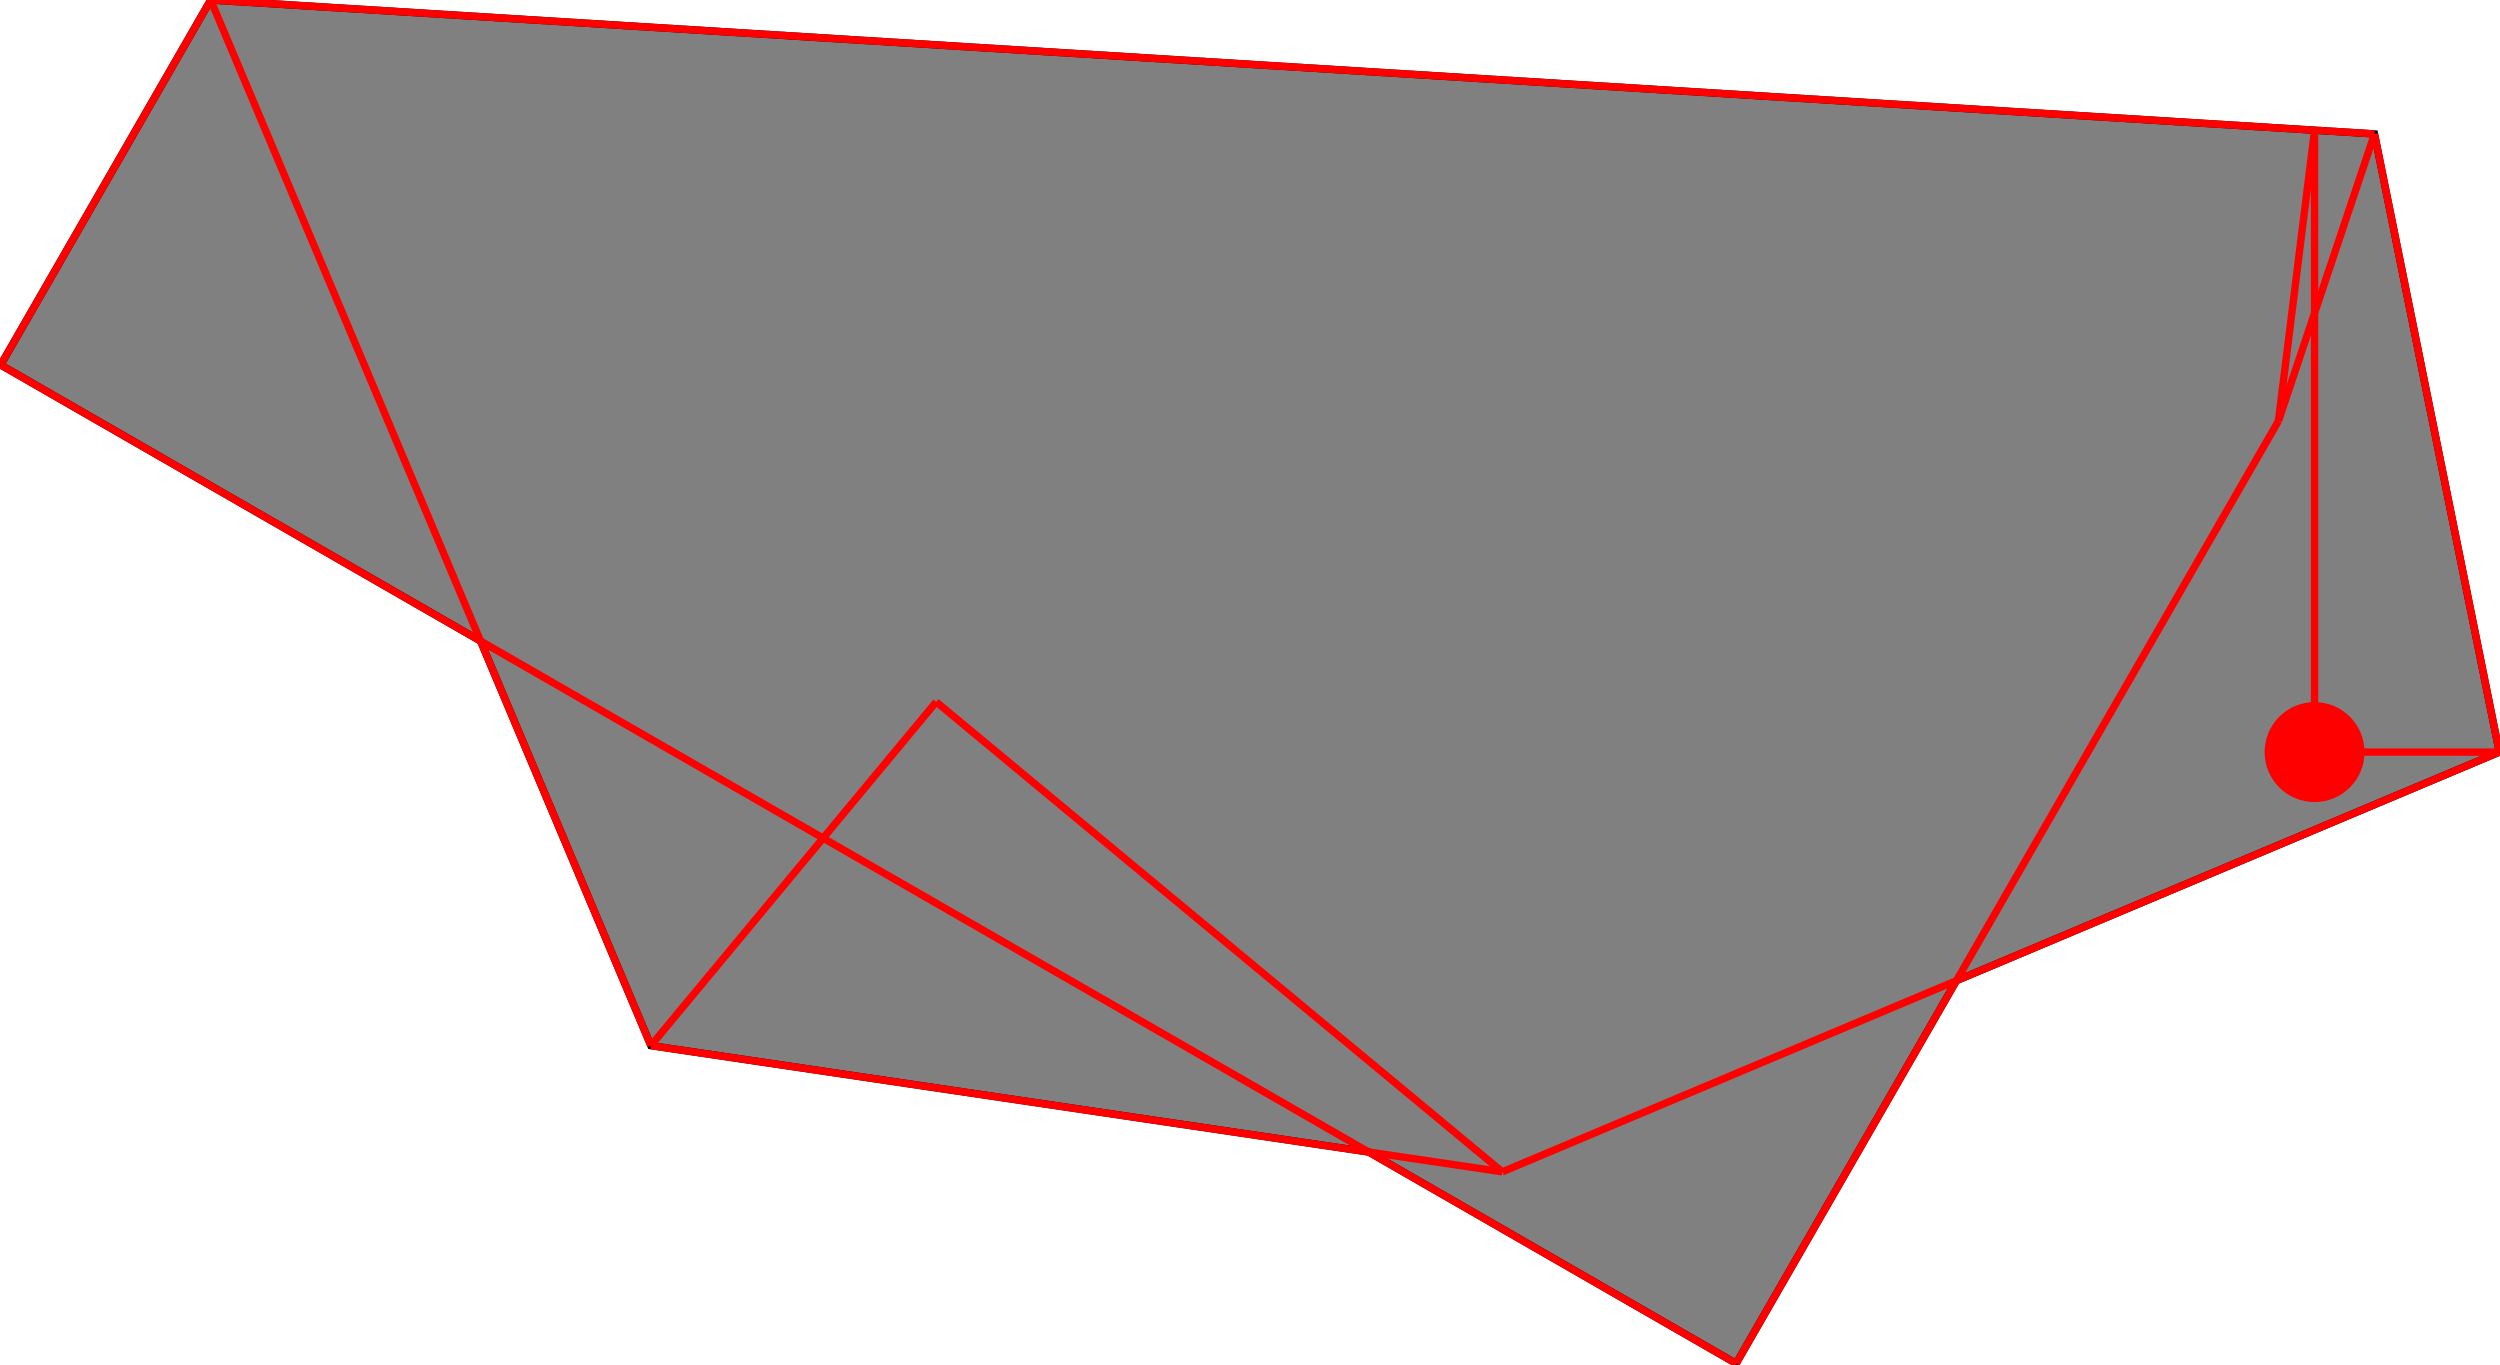
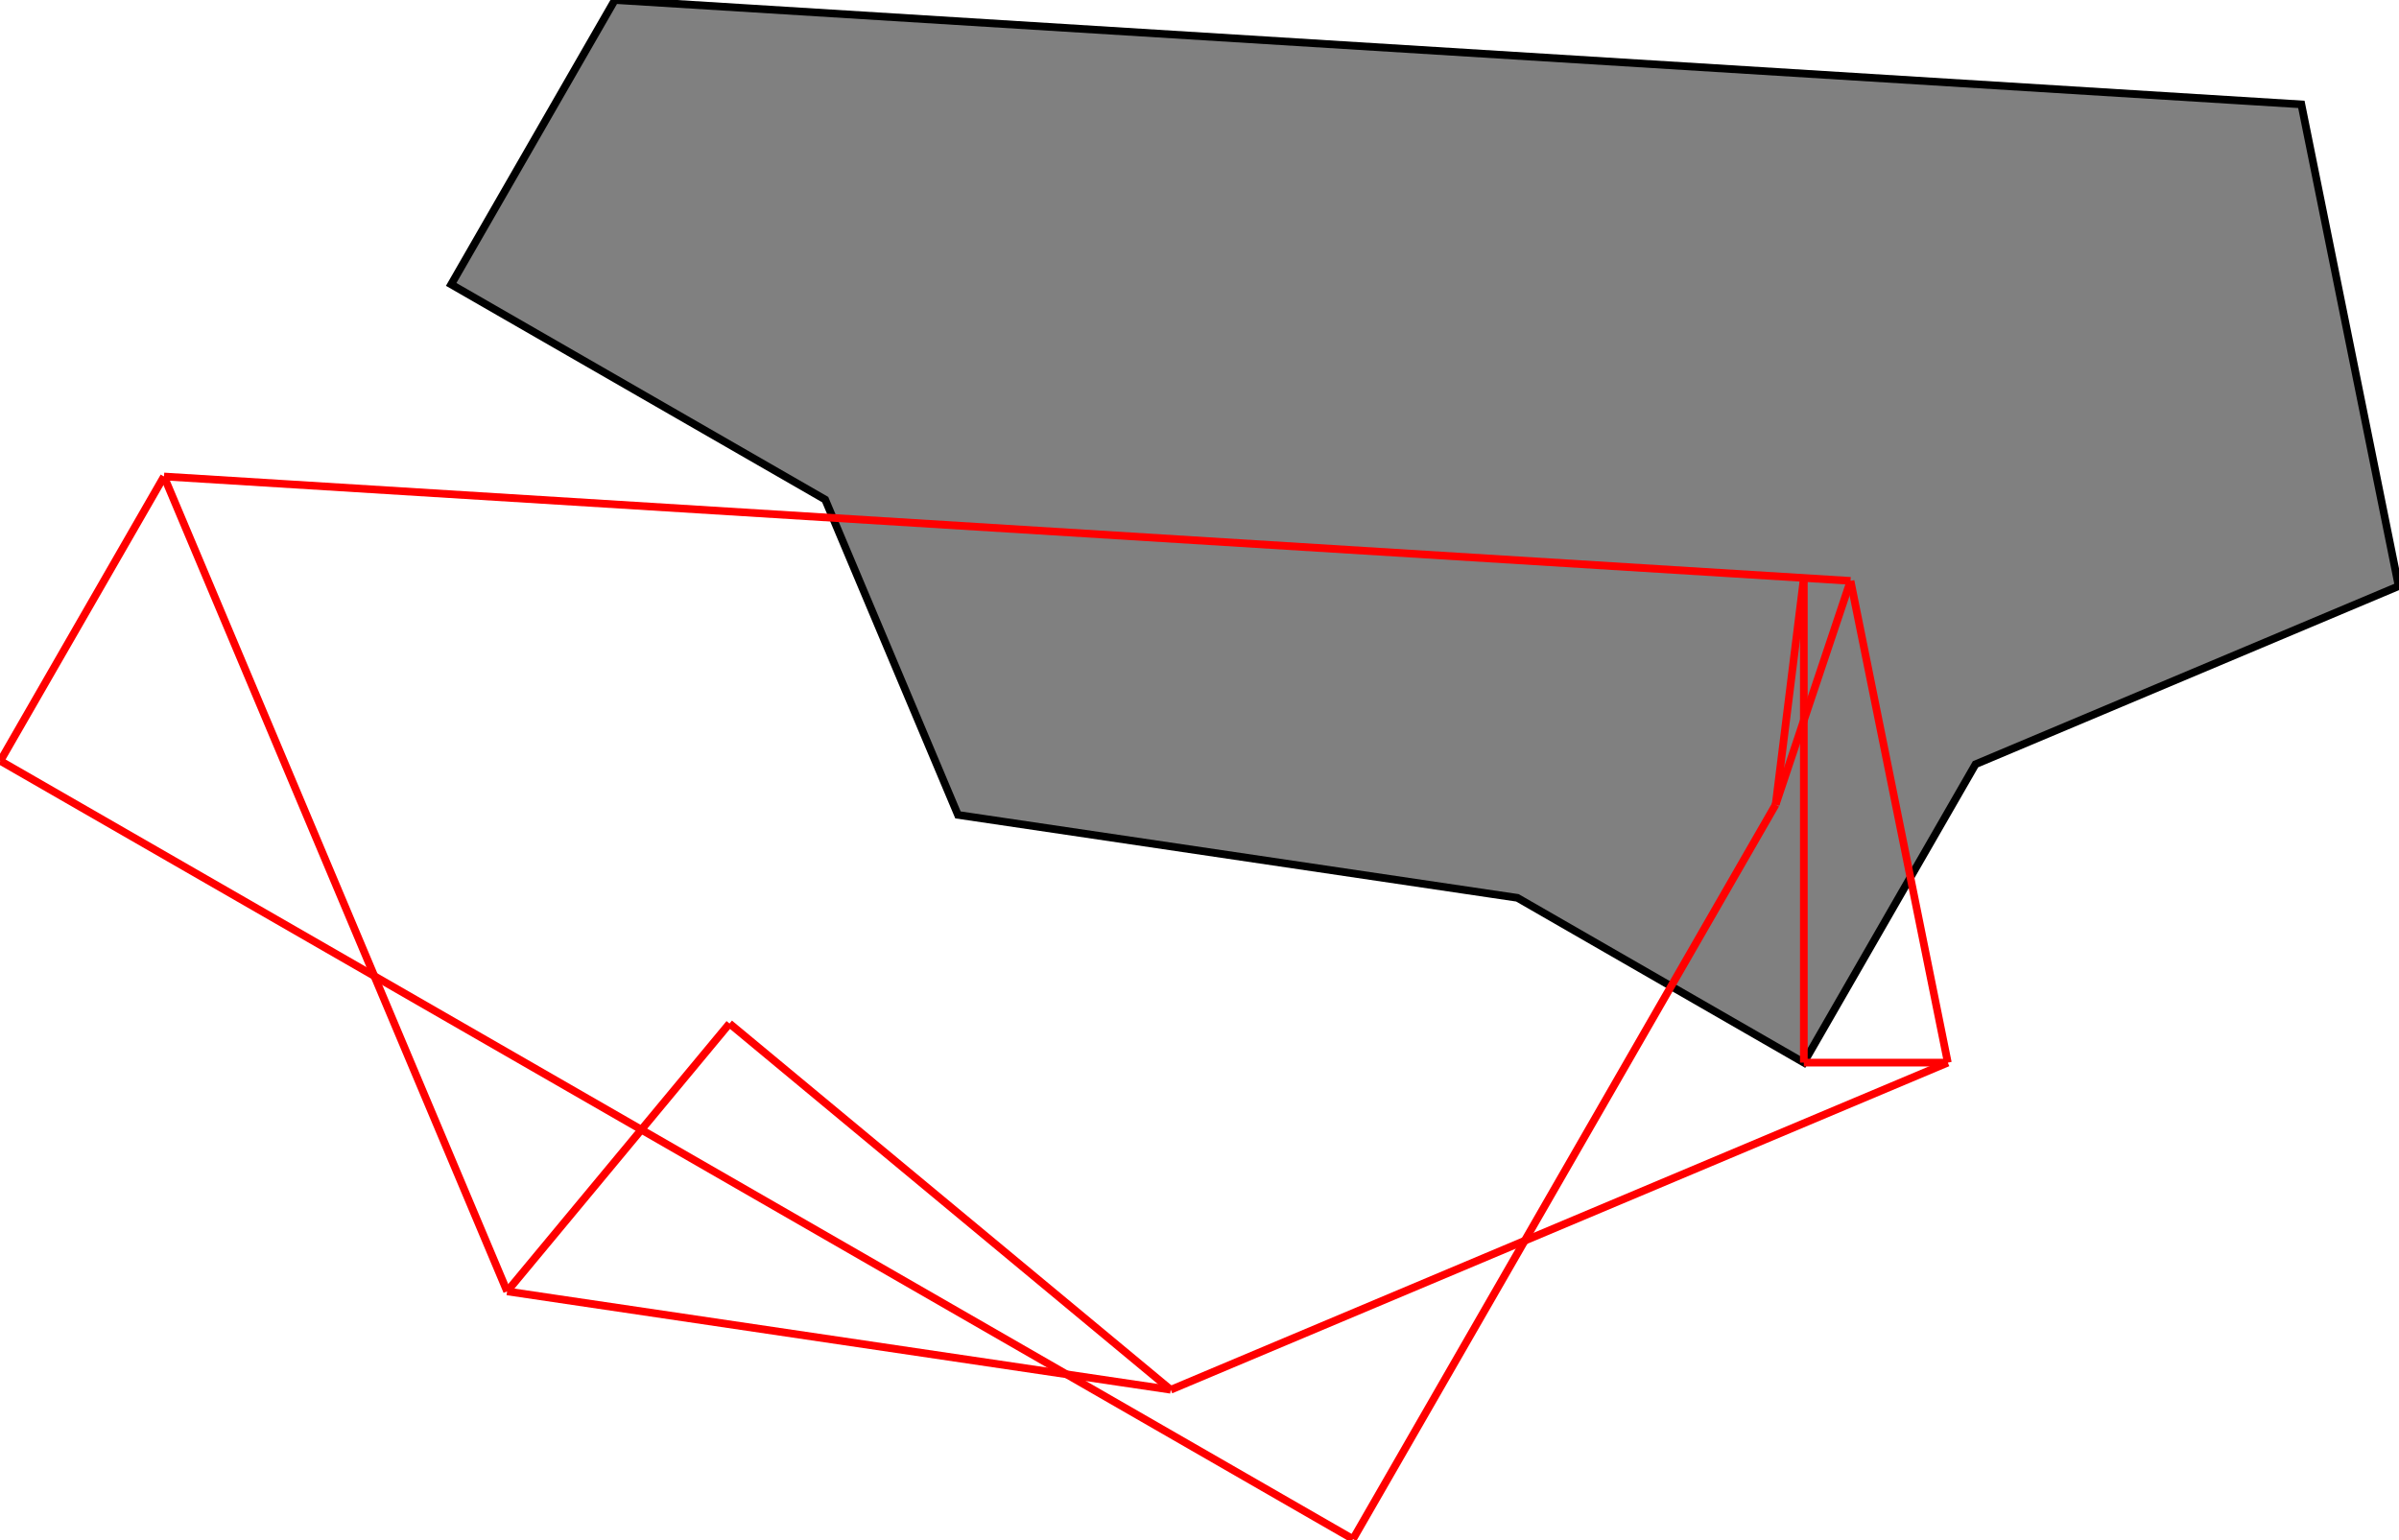
- <svg xmlns="http://www.w3.org/2000/svg" height="272.848" stroke-opacity="1" viewBox="0 0 500 273" font-size="1" width="500" stroke="rgb(0,0,0)" version="1.1">
+ <svg xmlns="http://www.w3.org/2000/svg" height="320.907" stroke-opacity="1" viewBox="0 0 500 321" font-size="1" width="500" stroke="rgb(0,0,0)" version="1.1">
  <defs />
-   <defs />
-   <g stroke-linejoin="miter" stroke-opacity="1.0" fill-opacity="1.0" stroke="rgb(0,0,0)" stroke-width="1.477" fill="rgb(128,128,128)" stroke-linecap="butt" stroke-miterlimit="10.0">
-     <path d="M 347.284,272.848 l 44.081,-76.611 l 108.635,-45.736 l -24.978,-123.699 l -433.004,-26.801 l -42.018,73.026 l 96.024,55.251 l 34.086,80.963 l 143.63,21.291 l 73.544,42.316 Z" />
+   <g stroke-linejoin="miter" stroke-opacity="1.0" fill-opacity="1.0" stroke="rgb(0,0,0)" stroke-width="1.602" fill="rgb(128,128,128)" stroke-linecap="butt" stroke-miterlimit="10.0">
+     <path d="M 375.992,221.558 l 35.794,-62.21 l 88.214,-37.139 l -20.282,-100.446 l -351.608,-21.763 l -34.12,59.299 l 77.974,44.865 l 27.679,65.744 l 116.63,17.289 l 59.719,34.361 Z" />
  </g>
-   <defs />
-   <g stroke-linejoin="miter" stroke-opacity="1.0" fill-opacity="1.0" stroke="rgb(0,0,0)" stroke-width="0.0" fill="rgb(255,0,0)" stroke-linecap="butt" stroke-miterlimit="10.0">
-     <path d="M 473.033,150.5 c 0,-5.523 -4.477,-10 -10 -10c -5.523,-0 -10,4.477 -10 10c -0,5.523 4.477,10 10 10c 5.523,0 10,-4.477 10 -10Z" />
+   <g stroke-linejoin="miter" stroke-opacity="1.0" fill-opacity="0.0" stroke="rgb(255,0,0)" stroke-width="1.602" fill="rgb(0,0,0)" stroke-linecap="butt" stroke-miterlimit="10.0">
+     <path d="M 0,158.648 l 34.12,-59.299 " />
  </g>
-   <defs />
-   <g stroke-linejoin="miter" stroke-opacity="1.0" fill-opacity="0.0" stroke="rgb(255,0,0)" stroke-width="1.477" fill="rgb(0,0,0)" stroke-linecap="butt" stroke-miterlimit="10.0">
-     <path d="M 0,73.026 l 42.018,-73.026 " />
+   <g stroke-linejoin="miter" stroke-opacity="1.0" fill-opacity="0.0" stroke="rgb(255,0,0)" stroke-width="1.602" fill="rgb(0,0,0)" stroke-linecap="butt" stroke-miterlimit="10.0">
+     <path d="M 105.653,269.256 l 46.361,-55.85 " />
  </g>
-   <defs />
-   <g stroke-linejoin="miter" stroke-opacity="1.0" fill-opacity="0.0" stroke="rgb(255,0,0)" stroke-width="1.477" fill="rgb(0,0,0)" stroke-linecap="butt" stroke-miterlimit="10.0">
-     <path d="M 130.111,209.24 l 57.093,-68.78 " />
+   <g stroke-linejoin="miter" stroke-opacity="1.0" fill-opacity="0.0" stroke="rgb(255,0,0)" stroke-width="1.602" fill="rgb(0,0,0)" stroke-linecap="butt" stroke-miterlimit="10.0">
+     <path d="M 385.728,121.112 l -351.608,-21.763 " />
  </g>
-   <defs />
-   <g stroke-linejoin="miter" stroke-opacity="1.0" fill-opacity="0.0" stroke="rgb(255,0,0)" stroke-width="1.477" fill="rgb(0,0,0)" stroke-linecap="butt" stroke-miterlimit="10.0">
-     <path d="M 475.022,26.801 l -433.004,-26.801 " />
+   <g stroke-linejoin="miter" stroke-opacity="1.0" fill-opacity="0.0" stroke="rgb(255,0,0)" stroke-width="1.602" fill="rgb(0,0,0)" stroke-linecap="butt" stroke-miterlimit="10.0">
+     <path d="M 282.002,320.907 l 88.118,-153.147 " />
  </g>
-   <defs />
-   <g stroke-linejoin="miter" stroke-opacity="1.0" fill-opacity="0.0" stroke="rgb(255,0,0)" stroke-width="1.477" fill="rgb(0,0,0)" stroke-linecap="butt" stroke-miterlimit="10.0">
-     <path d="M 347.284,272.848 l 108.517,-188.6 " />
+   <g stroke-linejoin="miter" stroke-opacity="1.0" fill-opacity="0.0" stroke="rgb(255,0,0)" stroke-width="1.602" fill="rgb(0,0,0)" stroke-linecap="butt" stroke-miterlimit="10.0">
+     <path d="M 370.12,167.759 l 15.608,-46.647 " />
  </g>
-   <defs />
-   <g stroke-linejoin="miter" stroke-opacity="1.0" fill-opacity="0.0" stroke="rgb(255,0,0)" stroke-width="1.477" fill="rgb(0,0,0)" stroke-linecap="butt" stroke-miterlimit="10.0">
-     <path d="M 455.802,84.247 l 19.221,-57.446 " />
+   <g stroke-linejoin="miter" stroke-opacity="1.0" fill-opacity="0.0" stroke="rgb(255,0,0)" stroke-width="1.602" fill="rgb(0,0,0)" stroke-linecap="butt" stroke-miterlimit="10.0">
+     <path d="M 406.01,221.558 l -20.282,-100.446 " />
  </g>
-   <defs />
-   <g stroke-linejoin="miter" stroke-opacity="1.0" fill-opacity="0.0" stroke="rgb(255,0,0)" stroke-width="1.477" fill="rgb(0,0,0)" stroke-linecap="butt" stroke-miterlimit="10.0">
-     <path d="M 500,150.5 l -24.978,-123.699 " />
+   <g stroke-linejoin="miter" stroke-opacity="1.0" fill-opacity="0.0" stroke="rgb(255,0,0)" stroke-width="1.602" fill="rgb(0,0,0)" stroke-linecap="butt" stroke-miterlimit="10.0">
+     <path d="M 370.12,167.759 l 5.872,-47.25 " />
  </g>
-   <defs />
-   <g stroke-linejoin="miter" stroke-opacity="1.0" fill-opacity="0.0" stroke="rgb(255,0,0)" stroke-width="1.477" fill="rgb(0,0,0)" stroke-linecap="butt" stroke-miterlimit="10.0">
-     <path d="M 455.802,84.247 l 7.231,-58.188 " />
+   <g stroke-linejoin="miter" stroke-opacity="1.0" fill-opacity="0.0" stroke="rgb(255,0,0)" stroke-width="1.602" fill="rgb(0,0,0)" stroke-linecap="butt" stroke-miterlimit="10.0">
+     <path d="M 375.992,221.558 v -101.048 " />
  </g>
-   <defs />
-   <g stroke-linejoin="miter" stroke-opacity="1.0" fill-opacity="0.0" stroke="rgb(255,0,0)" stroke-width="1.477" fill="rgb(0,0,0)" stroke-linecap="butt" stroke-miterlimit="10.0">
-     <path d="M 463.033,150.5 v -124.441 " />
+   <g stroke-linejoin="miter" stroke-opacity="1.0" fill-opacity="0.0" stroke="rgb(255,0,0)" stroke-width="1.602" fill="rgb(0,0,0)" stroke-linecap="butt" stroke-miterlimit="10.0">
+     <path d="M 375.992,221.558 h 30.018 " />
  </g>
-   <defs />
-   <g stroke-linejoin="miter" stroke-opacity="1.0" fill-opacity="0.0" stroke="rgb(255,0,0)" stroke-width="1.477" fill="rgb(0,0,0)" stroke-linecap="butt" stroke-miterlimit="10.0">
-     <path d="M 463.033,150.5 h 36.967 " />
+   <g stroke-linejoin="miter" stroke-opacity="1.0" fill-opacity="0.0" stroke="rgb(255,0,0)" stroke-width="1.602" fill="rgb(0,0,0)" stroke-linecap="butt" stroke-miterlimit="10.0">
+     <path d="M 244.002,289.765 l 162.008,-68.207 " />
  </g>
-   <defs />
-   <g stroke-linejoin="miter" stroke-opacity="1.0" fill-opacity="0.0" stroke="rgb(255,0,0)" stroke-width="1.477" fill="rgb(0,0,0)" stroke-linecap="butt" stroke-miterlimit="10.0">
-     <path d="M 300.488,234.497 l 199.512,-83.997 " />
+   <g stroke-linejoin="miter" stroke-opacity="1.0" fill-opacity="0.0" stroke="rgb(255,0,0)" stroke-width="1.602" fill="rgb(0,0,0)" stroke-linecap="butt" stroke-miterlimit="10.0">
+     <path d="M 244.002,289.765 l -138.35,-20.509 " />
  </g>
-   <defs />
-   <g stroke-linejoin="miter" stroke-opacity="1.0" fill-opacity="0.0" stroke="rgb(255,0,0)" stroke-width="1.477" fill="rgb(0,0,0)" stroke-linecap="butt" stroke-miterlimit="10.0">
-     <path d="M 300.488,234.497 l -170.377,-25.256 " />
+   <g stroke-linejoin="miter" stroke-opacity="1.0" fill-opacity="0.0" stroke="rgb(255,0,0)" stroke-width="1.602" fill="rgb(0,0,0)" stroke-linecap="butt" stroke-miterlimit="10.0">
+     <path d="M 105.653,269.256 l -71.533,-169.907 " />
  </g>
-   <defs />
-   <g stroke-linejoin="miter" stroke-opacity="1.0" fill-opacity="0.0" stroke="rgb(255,0,0)" stroke-width="1.477" fill="rgb(0,0,0)" stroke-linecap="butt" stroke-miterlimit="10.0">
-     <path d="M 130.111,209.24 l -88.093,-209.24 " />
+   <g stroke-linejoin="miter" stroke-opacity="1.0" fill-opacity="0.0" stroke="rgb(255,0,0)" stroke-width="1.602" fill="rgb(0,0,0)" stroke-linecap="butt" stroke-miterlimit="10.0">
+     <path d="M 244.002,289.765 l -91.989,-76.359 " />
  </g>
-   <defs />
-   <g stroke-linejoin="miter" stroke-opacity="1.0" fill-opacity="0.0" stroke="rgb(255,0,0)" stroke-width="1.477" fill="rgb(0,0,0)" stroke-linecap="butt" stroke-miterlimit="10.0">
-     <path d="M 300.488,234.497 l -113.284,-94.036 " />
-   </g>
-   <defs />
-   <g stroke-linejoin="miter" stroke-opacity="1.0" fill-opacity="0.0" stroke="rgb(255,0,0)" stroke-width="1.477" fill="rgb(0,0,0)" stroke-linecap="butt" stroke-miterlimit="10.0">
-     <path d="M 347.284,272.848 l -347.284,-199.821 " />
+   <g stroke-linejoin="miter" stroke-opacity="1.0" fill-opacity="0.0" stroke="rgb(255,0,0)" stroke-width="1.602" fill="rgb(0,0,0)" stroke-linecap="butt" stroke-miterlimit="10.0">
+     <path d="M 282.002,320.907 l -282.002,-162.259 " />
  </g>
</svg>
